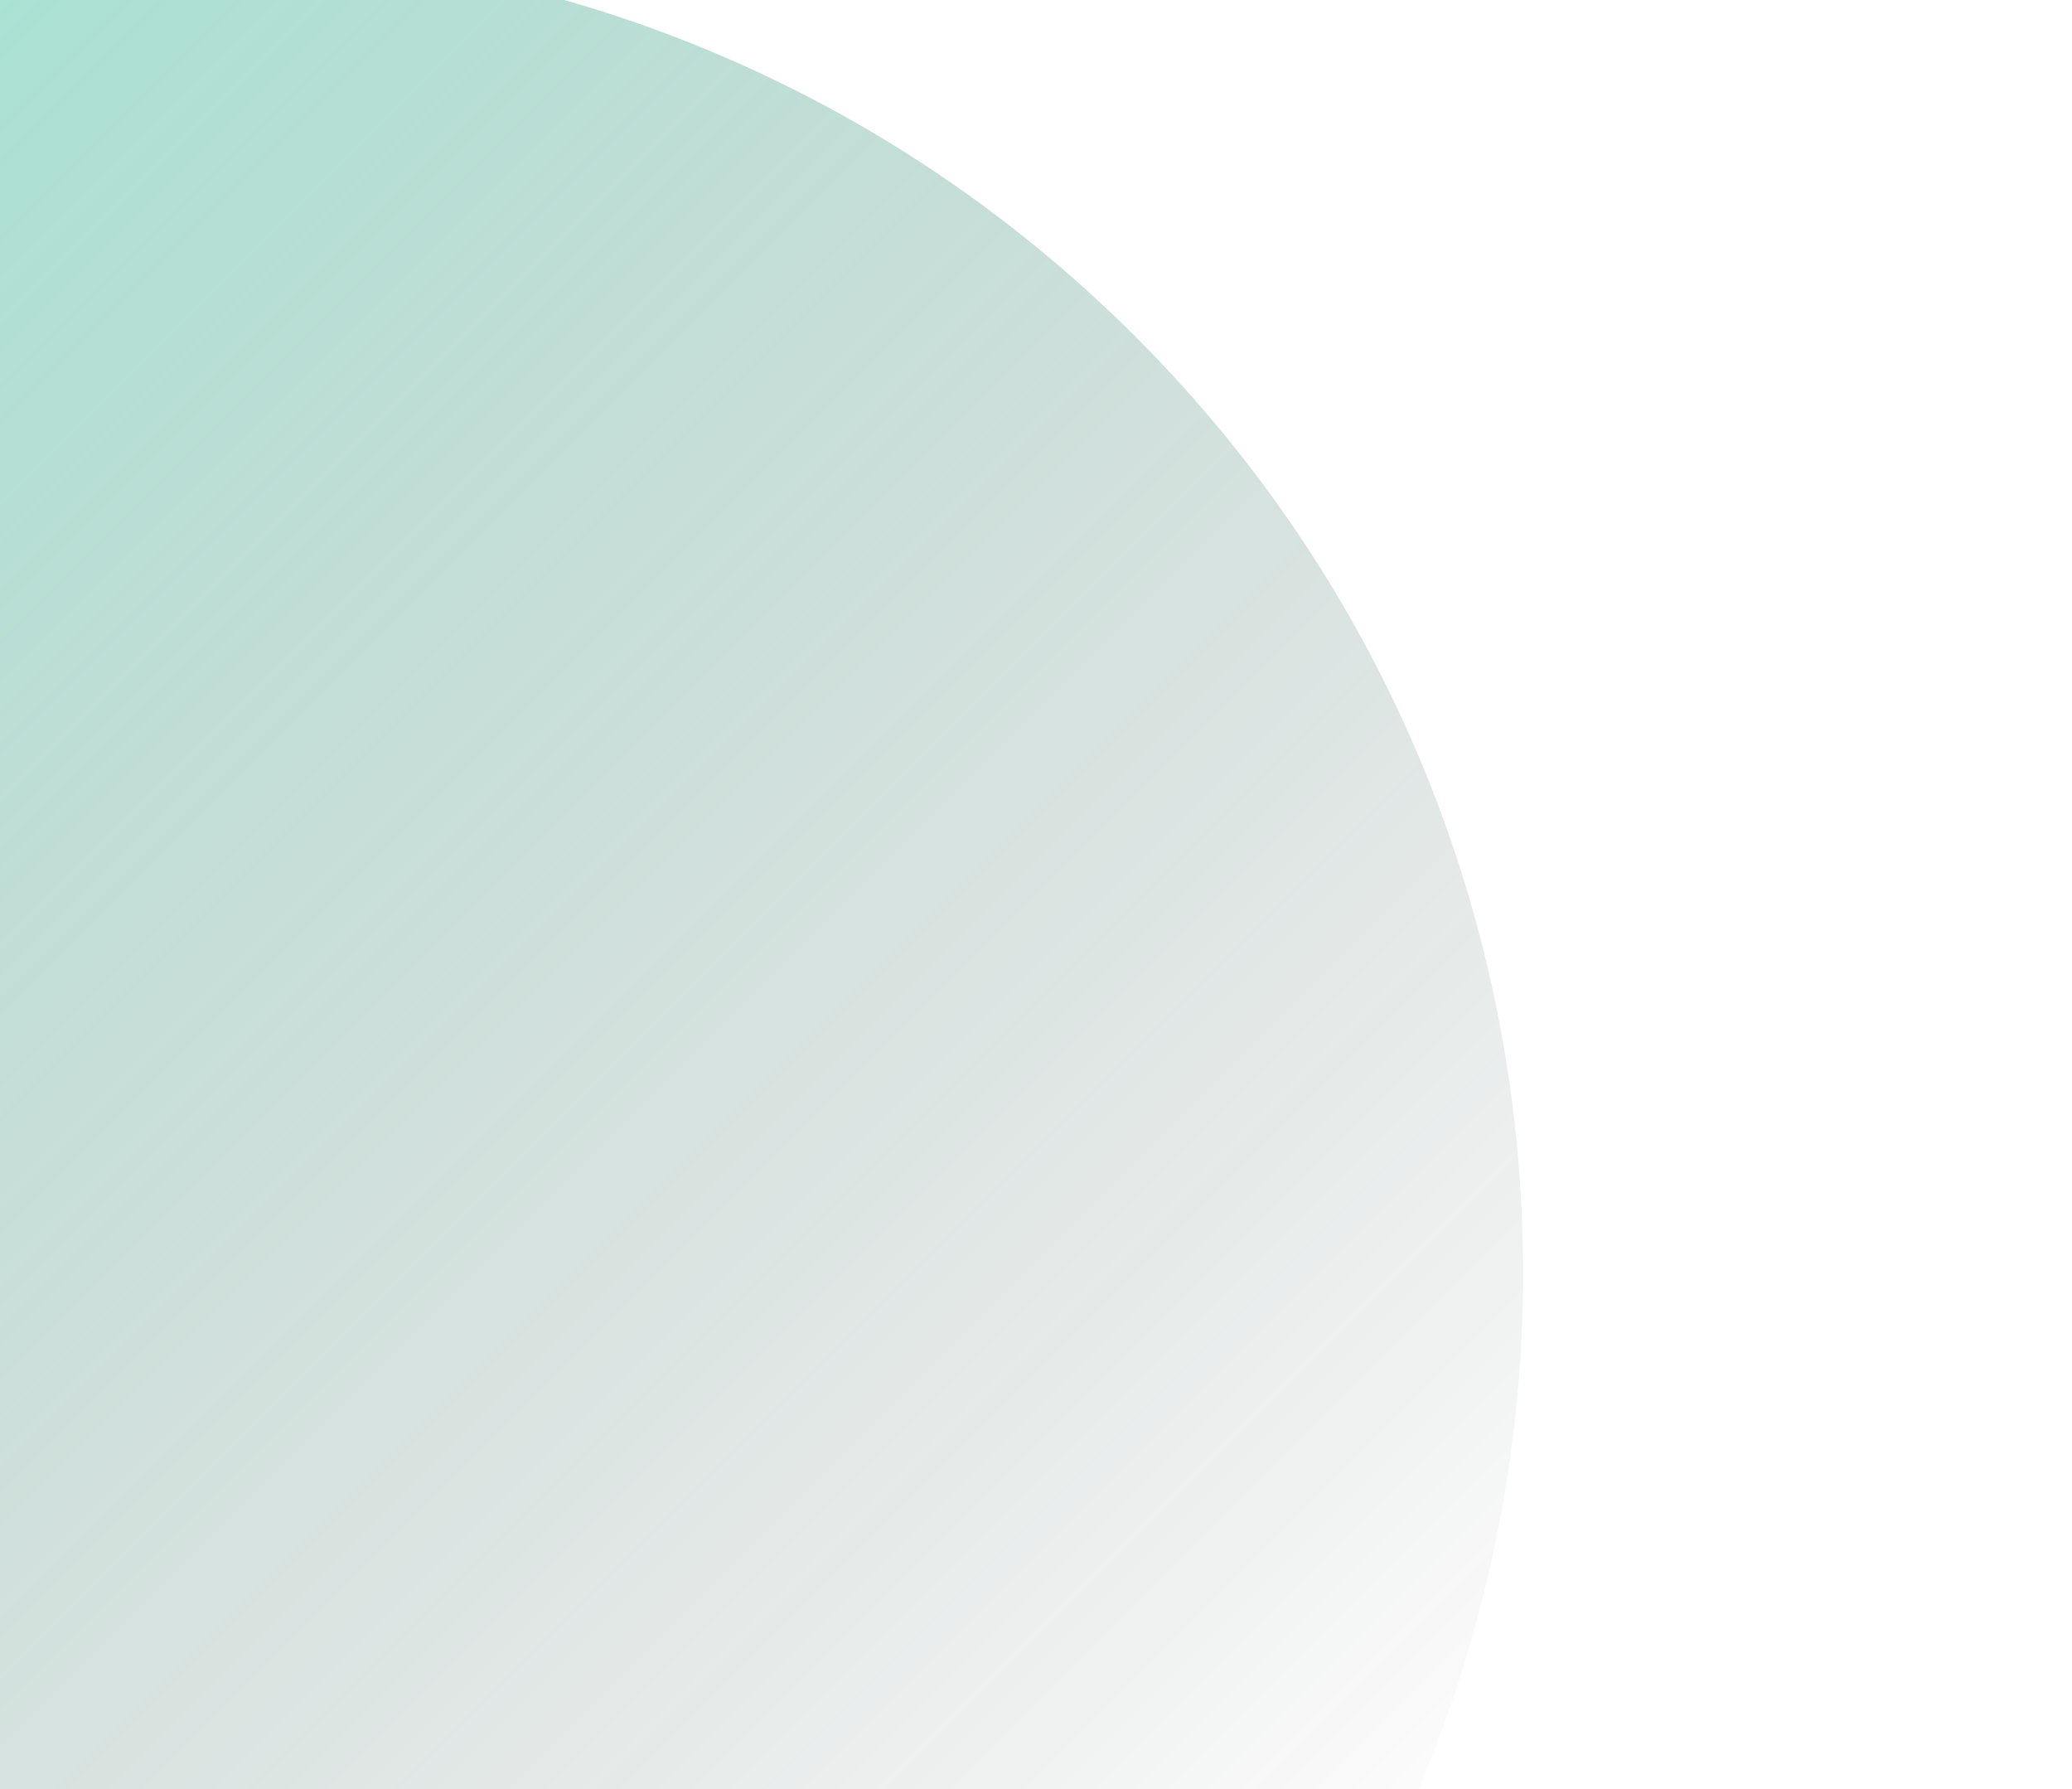
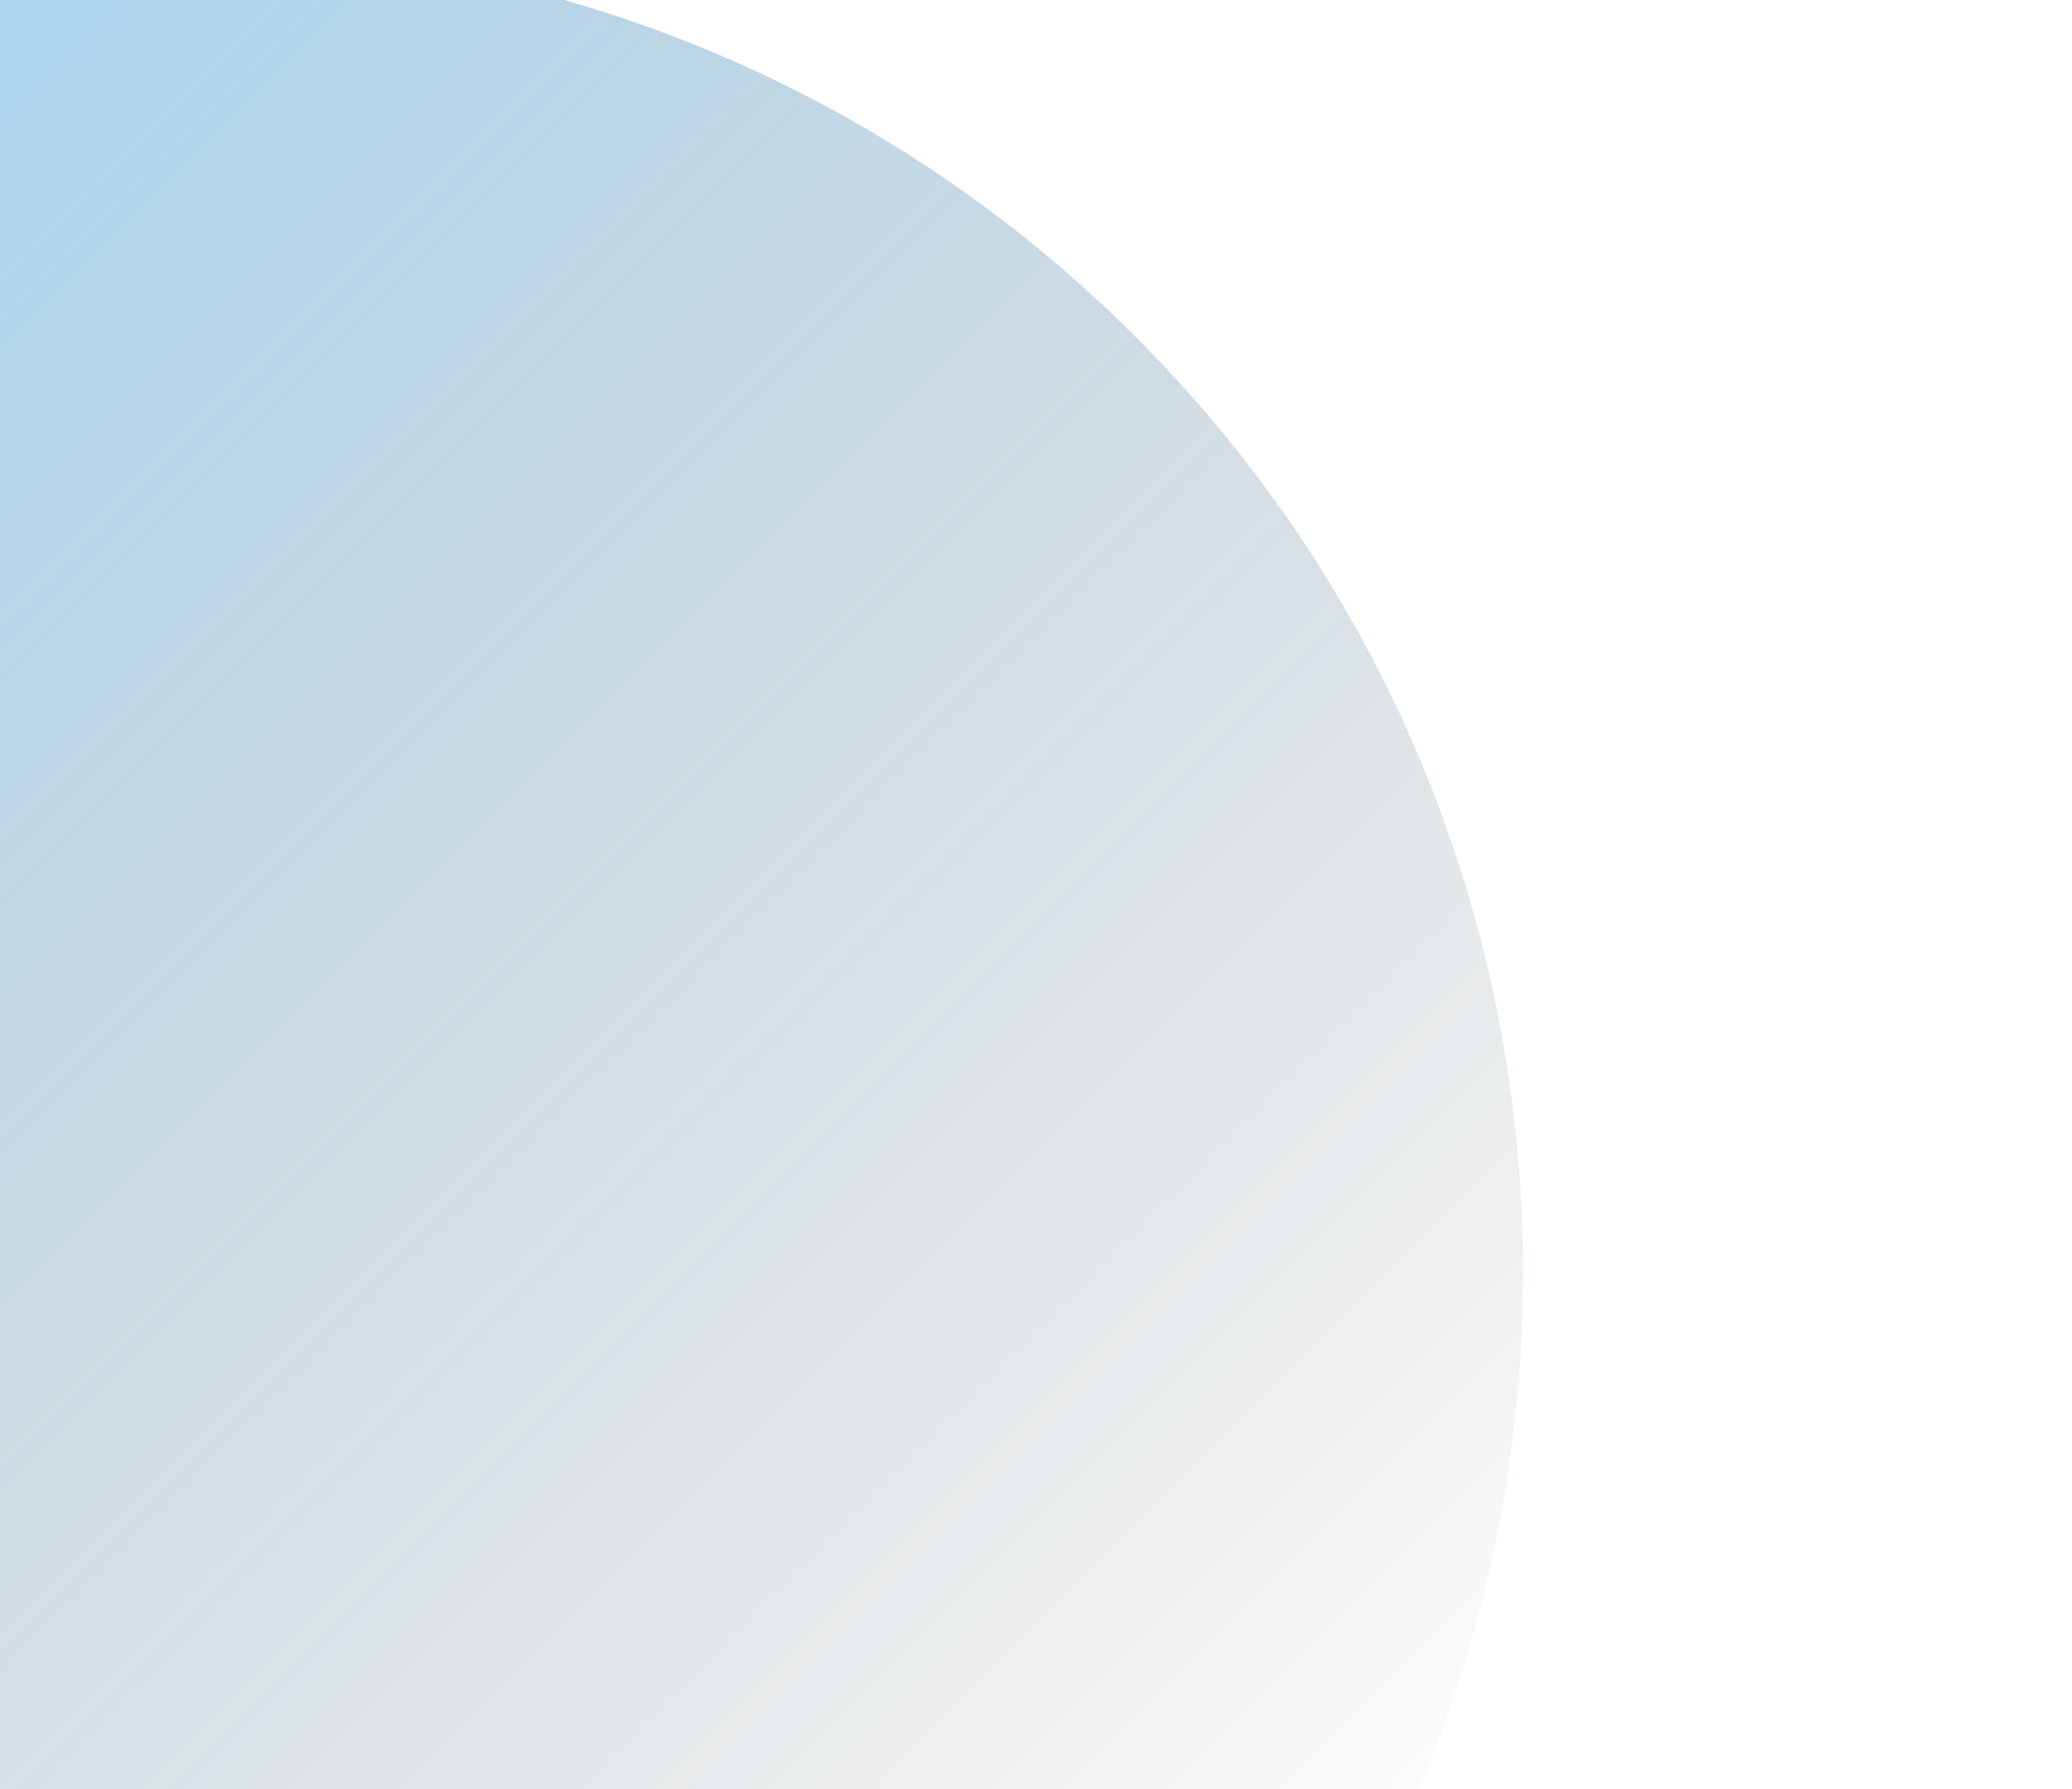
<svg xmlns="http://www.w3.org/2000/svg" width="570" height="492" viewBox="0 0 570 492" fill="none">
  <ellipse cx="55" cy="350" rx="364" ry="364" transform="rotate(-45 55 350)" fill="url(#paint0_linear)" />
  <defs>
    <linearGradient id="paint0_linear" x1="55" y1="-14" x2="55" y2="714" gradientUnits="userSpaceOnUse">
-       <stop stop-color="#13C296" stop-opacity="0.4" />
+       <stop stop-color="#179bee" stop-opacity="0.4" />
      <stop offset="1" stop-opacity="0" />
    </linearGradient>
  </defs>
</svg>
